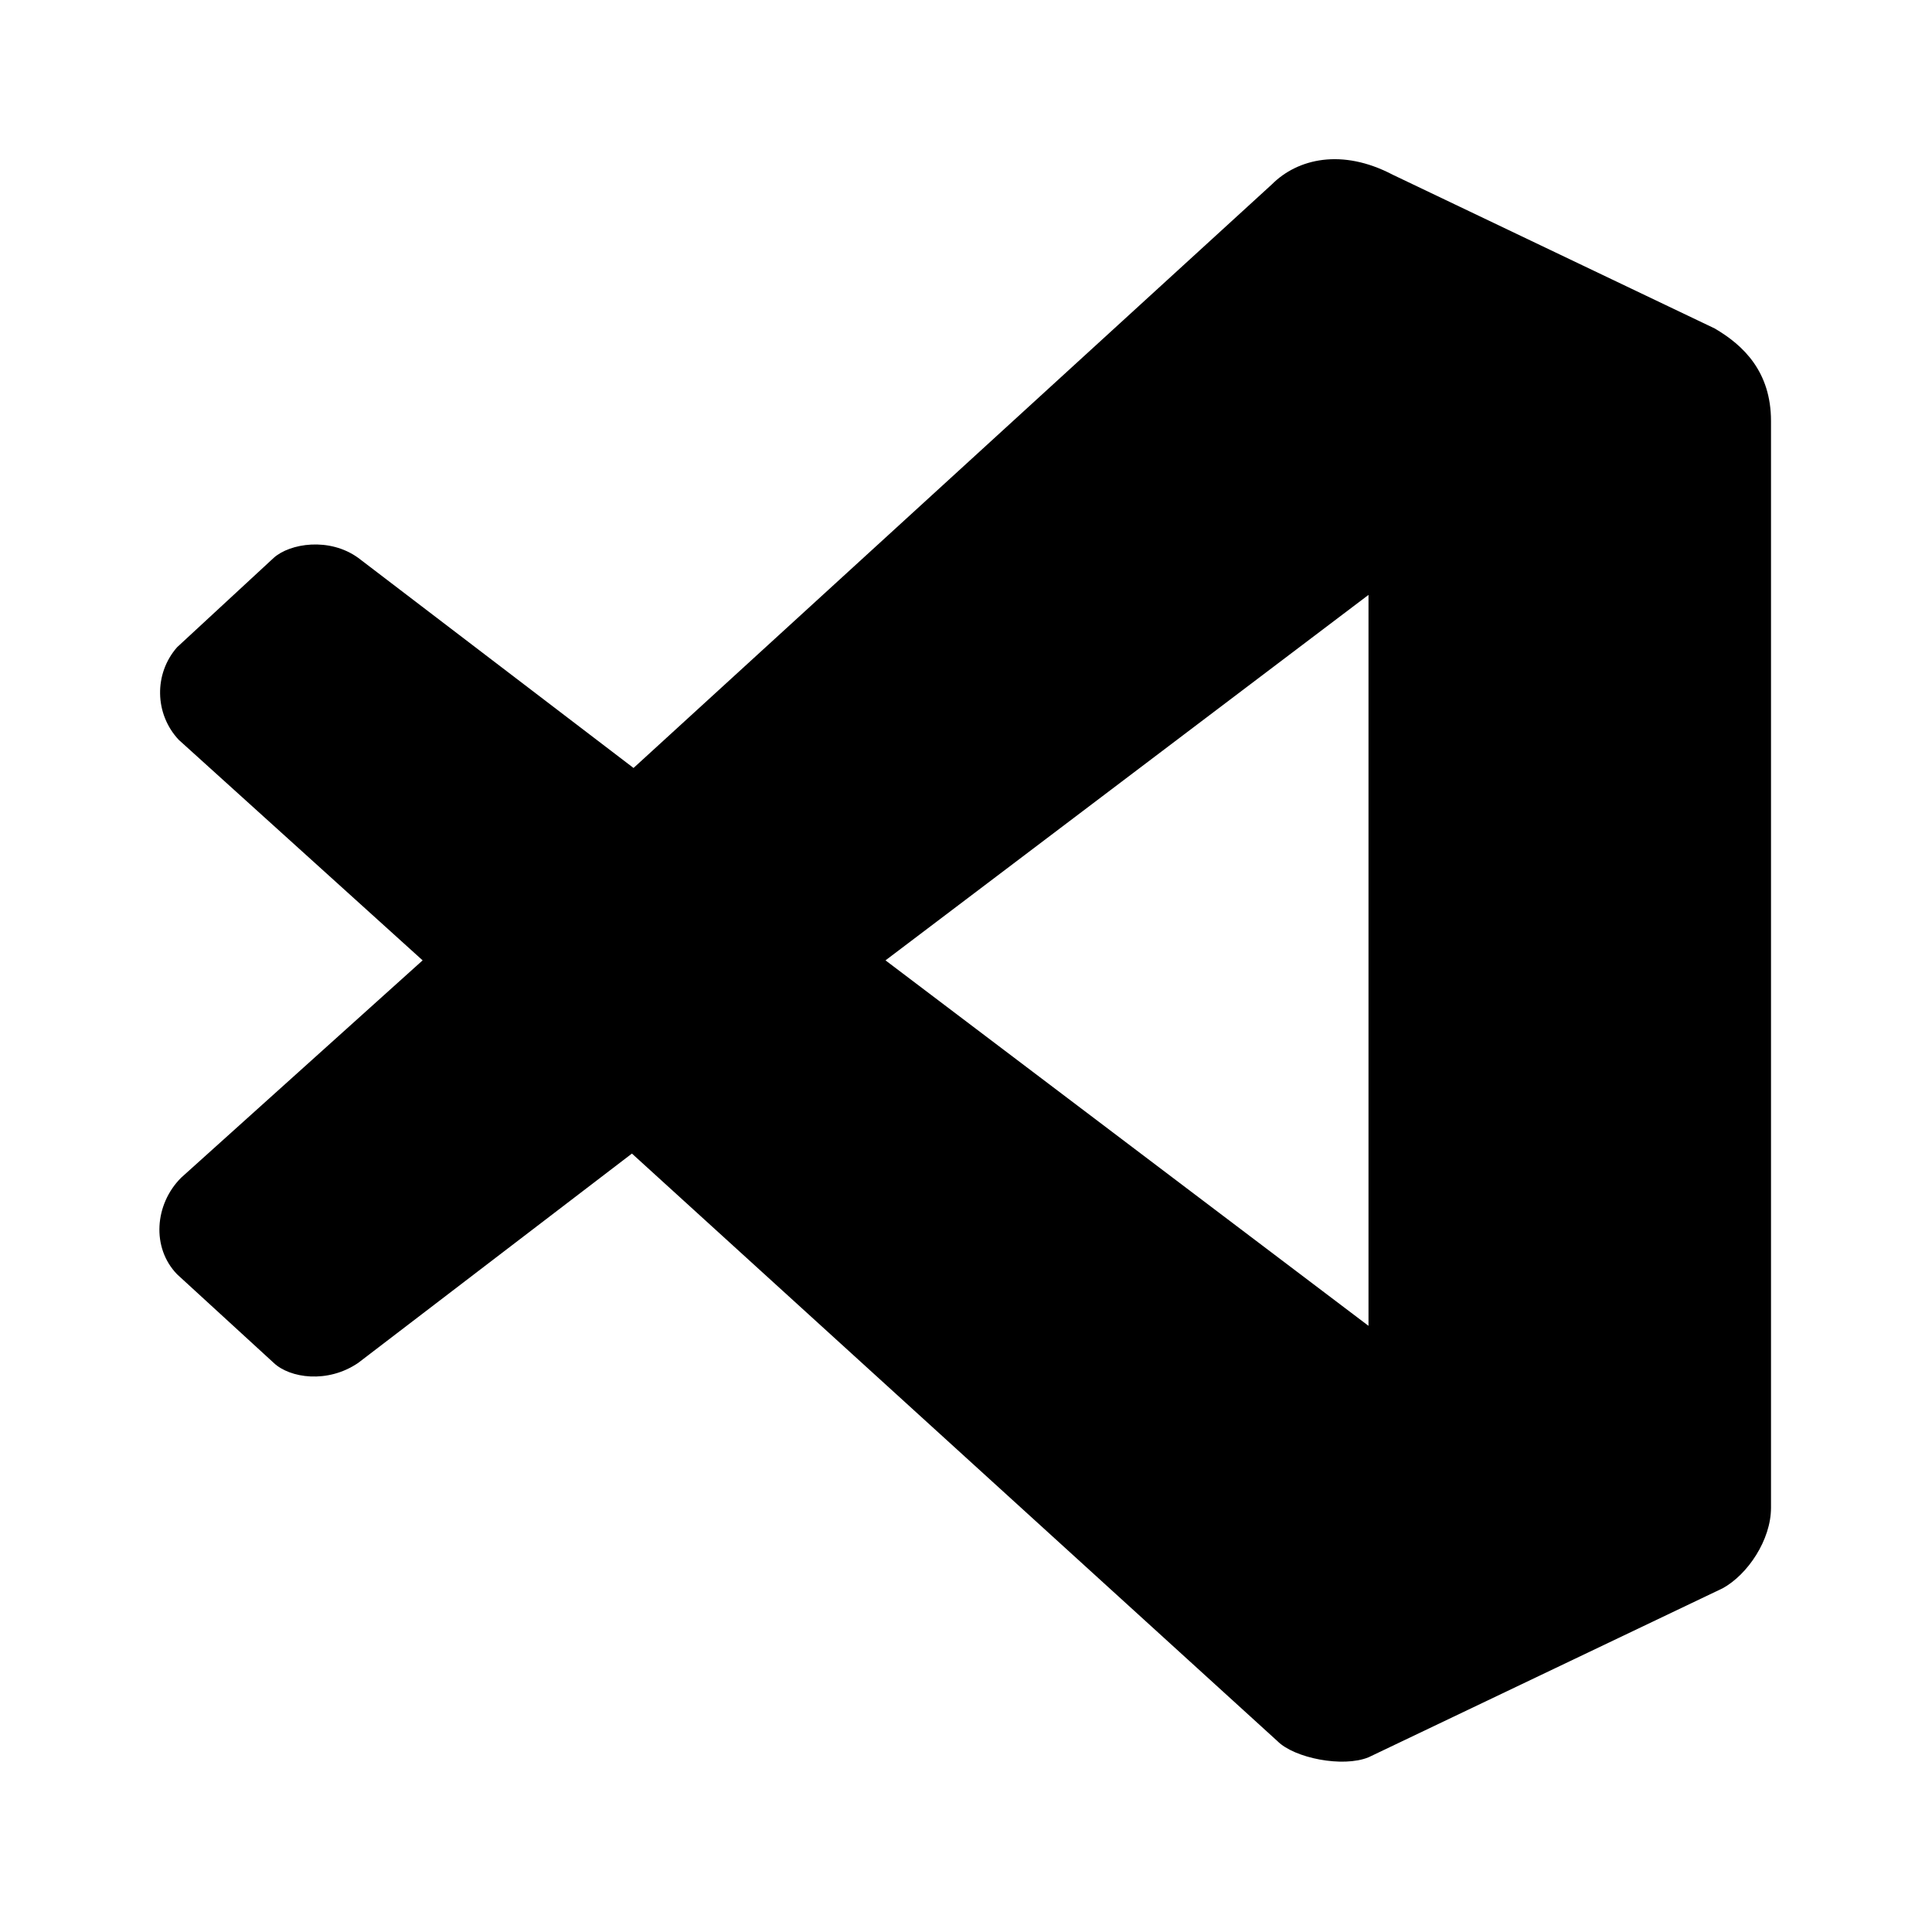
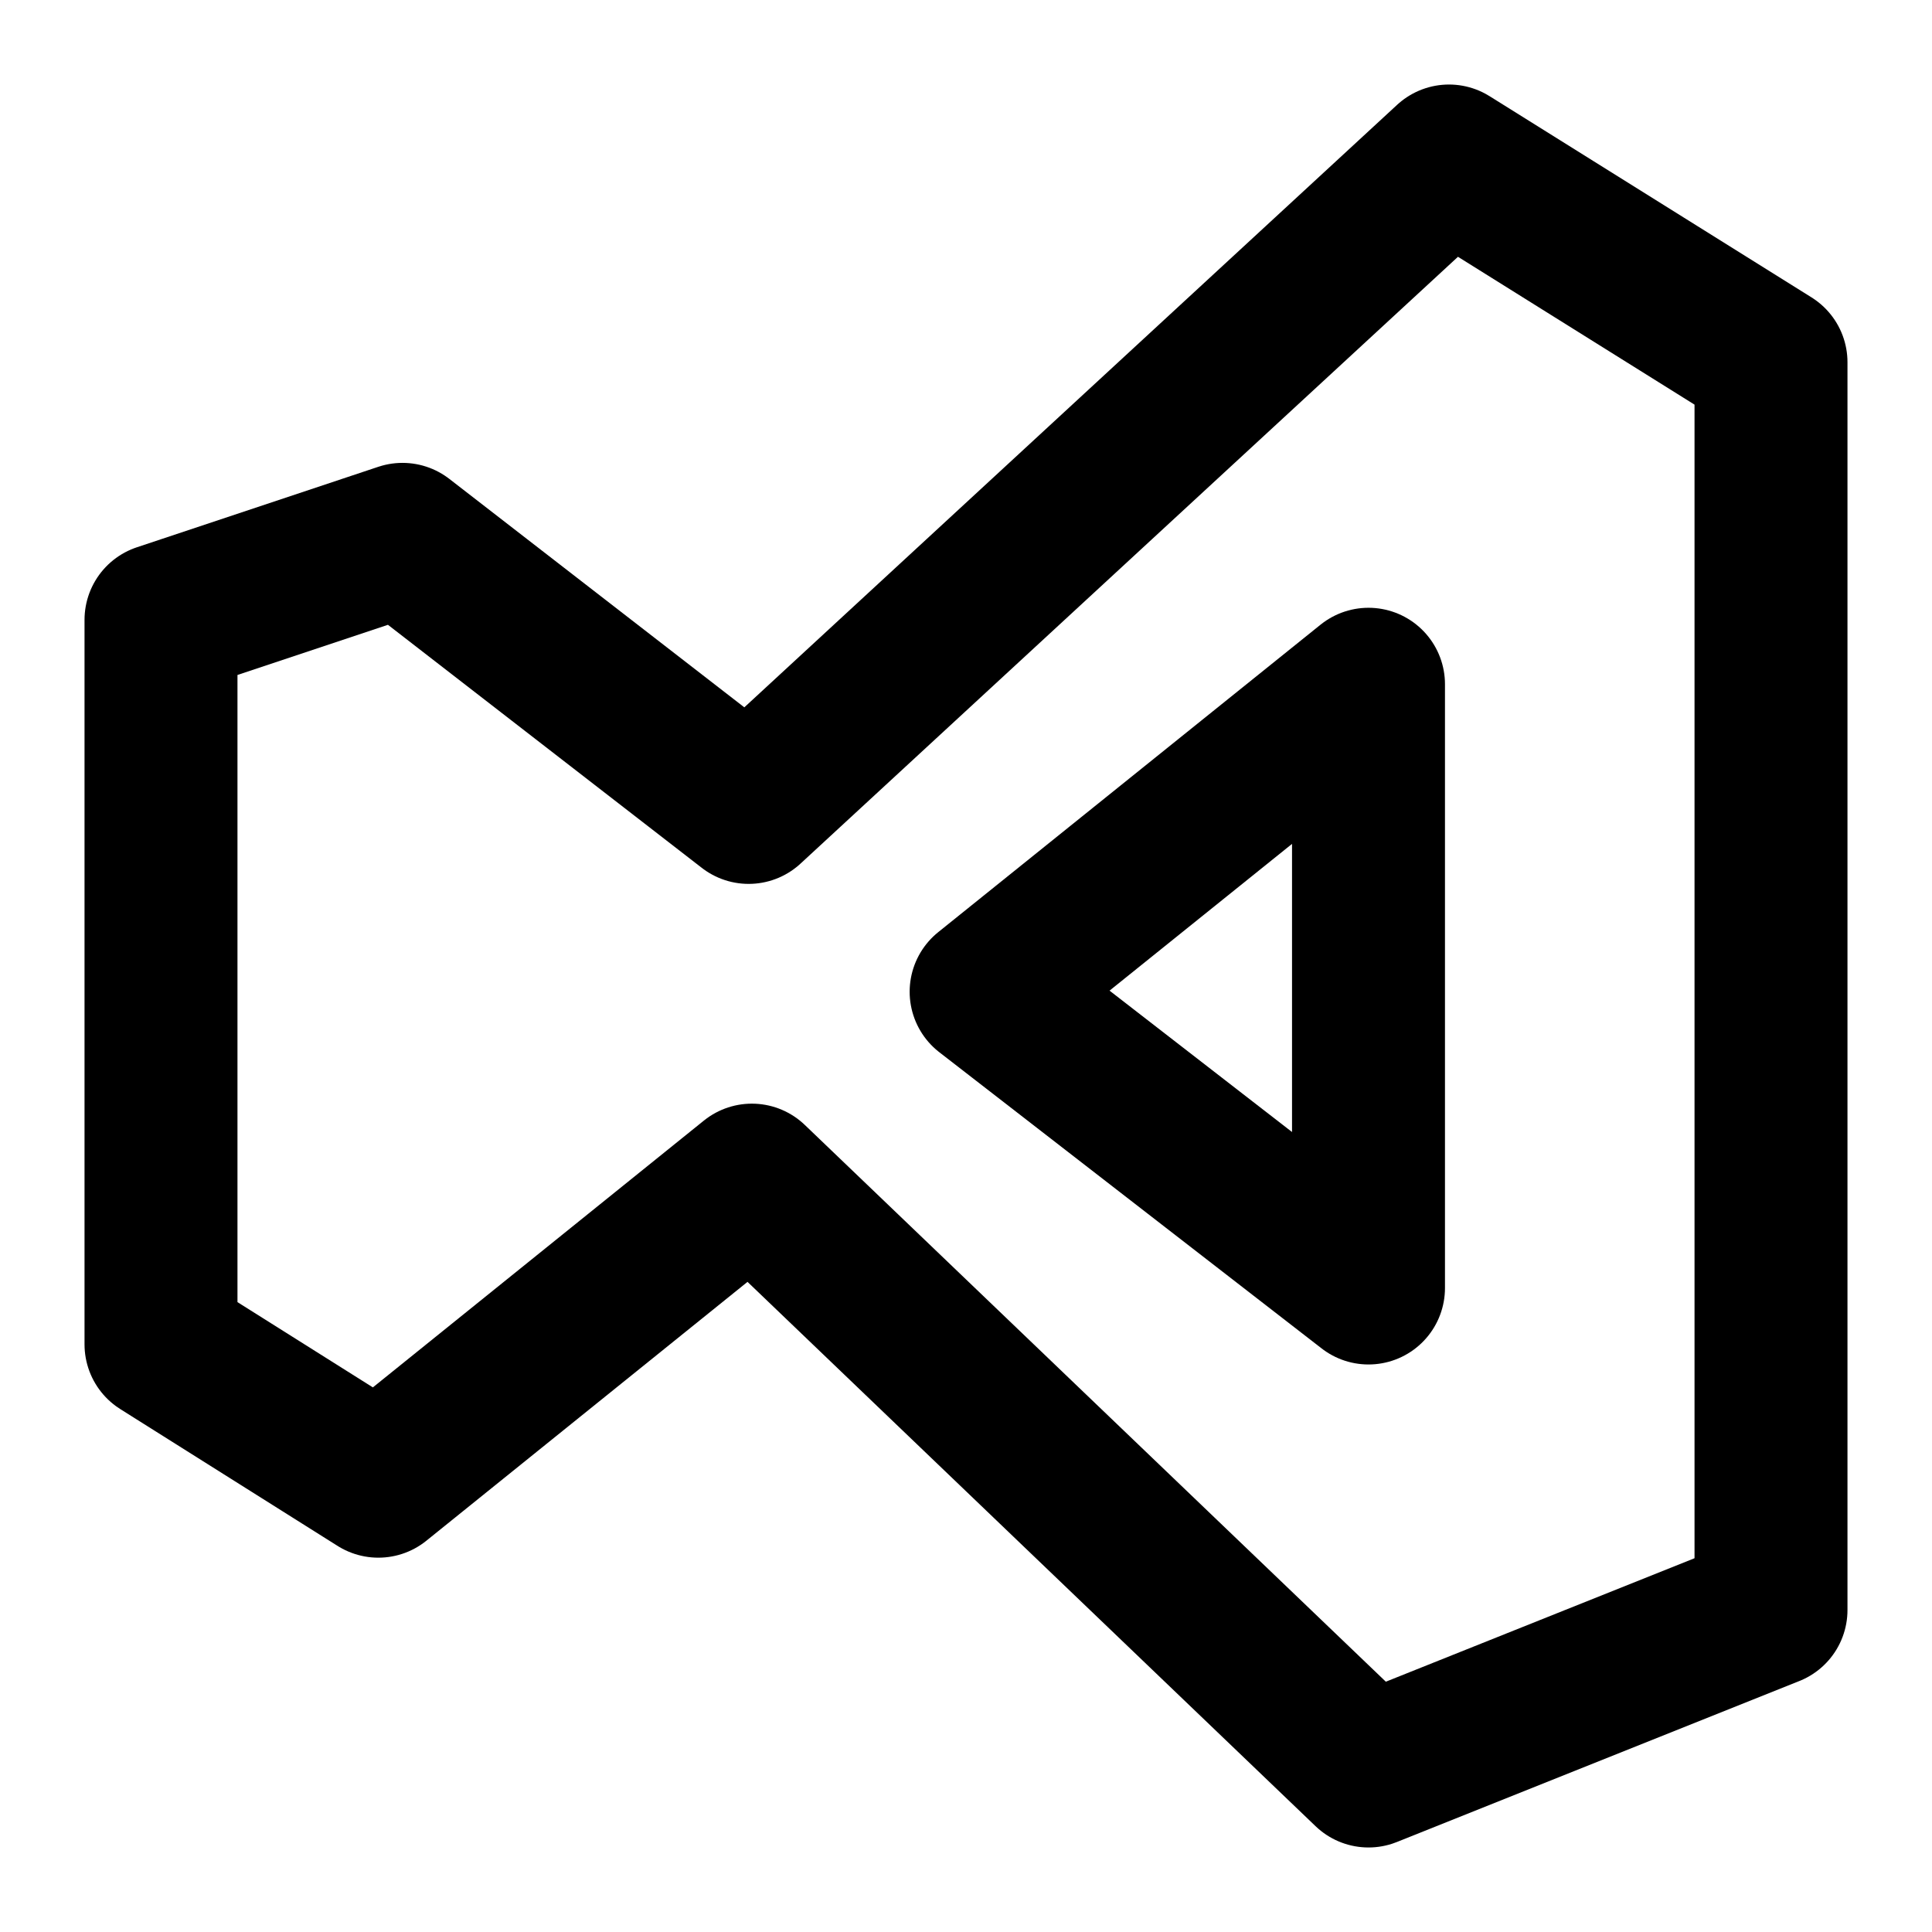
- <svg xmlns="http://www.w3.org/2000/svg" id="mdi-microsoft-visual-studio-code" viewBox="0 0 24 24">
-   <path d="M17,16.47V7.39L11,11.93M2.22,9.19C1.92,8.87 1.91,8.37 2.2,8.04L3.4,6.93C3.6,6.75 4.09,6.67 4.45,6.93L7.87,9.54L15.8,2.29C16.12,1.97 16.67,1.84 17.3,2.17L21.3,4.08C21.66,4.29 22,4.62 22,5.23V18.73C22,19.13 21.71,19.56 21.4,19.73L17,21.83C16.68,21.96 16.08,21.84 15.87,21.63L7.85,14.33L4.45,16.93C4.07,17.19 3.6,17.12 3.4,16.93L2.2,15.83C1.88,15.5 1.92,14.96 2.25,14.63L5.25,11.93" />
+ <svg xmlns="http://www.w3.org/2000/svg" viewBox="0 0 24 24" fill="none" stroke="currentColor" stroke-width="1.9" stroke-linecap="round" stroke-linejoin="round">
+   <path d="M17 8.5 12.25 12.32 17 16V8.5" />
+   <path d="M4.7 18.4 2 16.7V7.7L5 6.7l4.3 3.33L18 2l4 2.5V20l-5 2-7.66-7.34L4.7 18.4" />
</svg>
